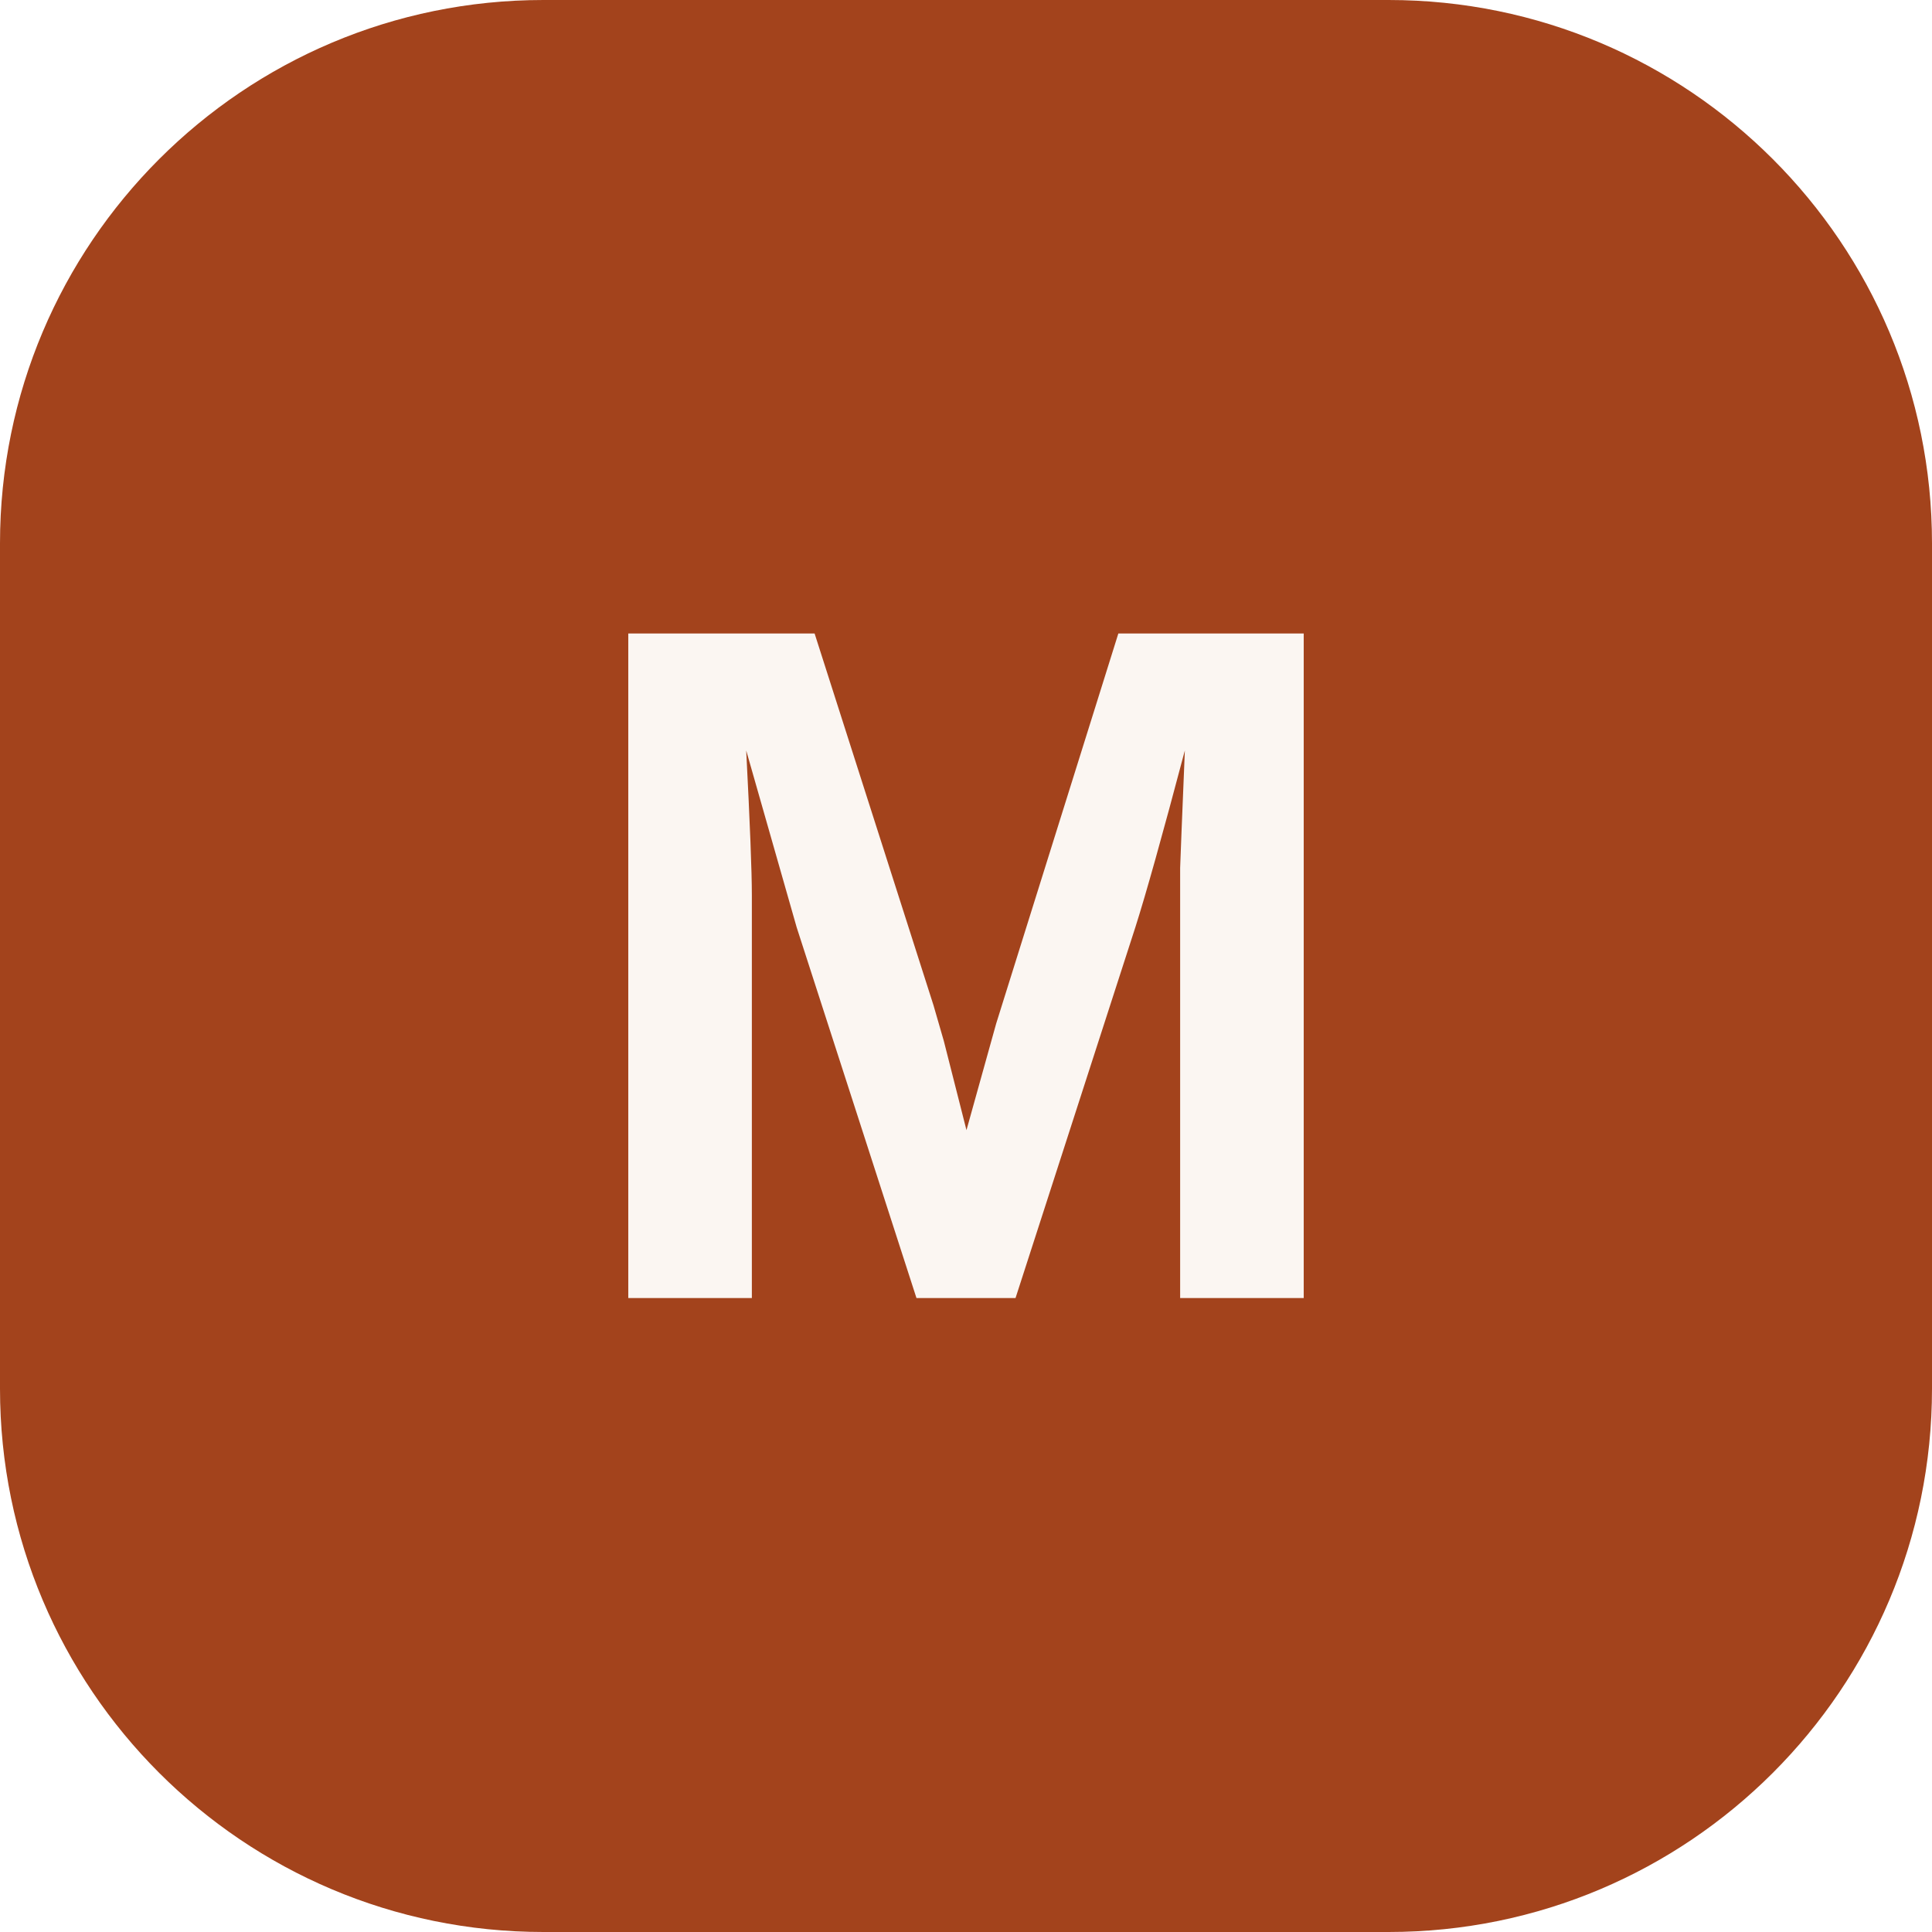
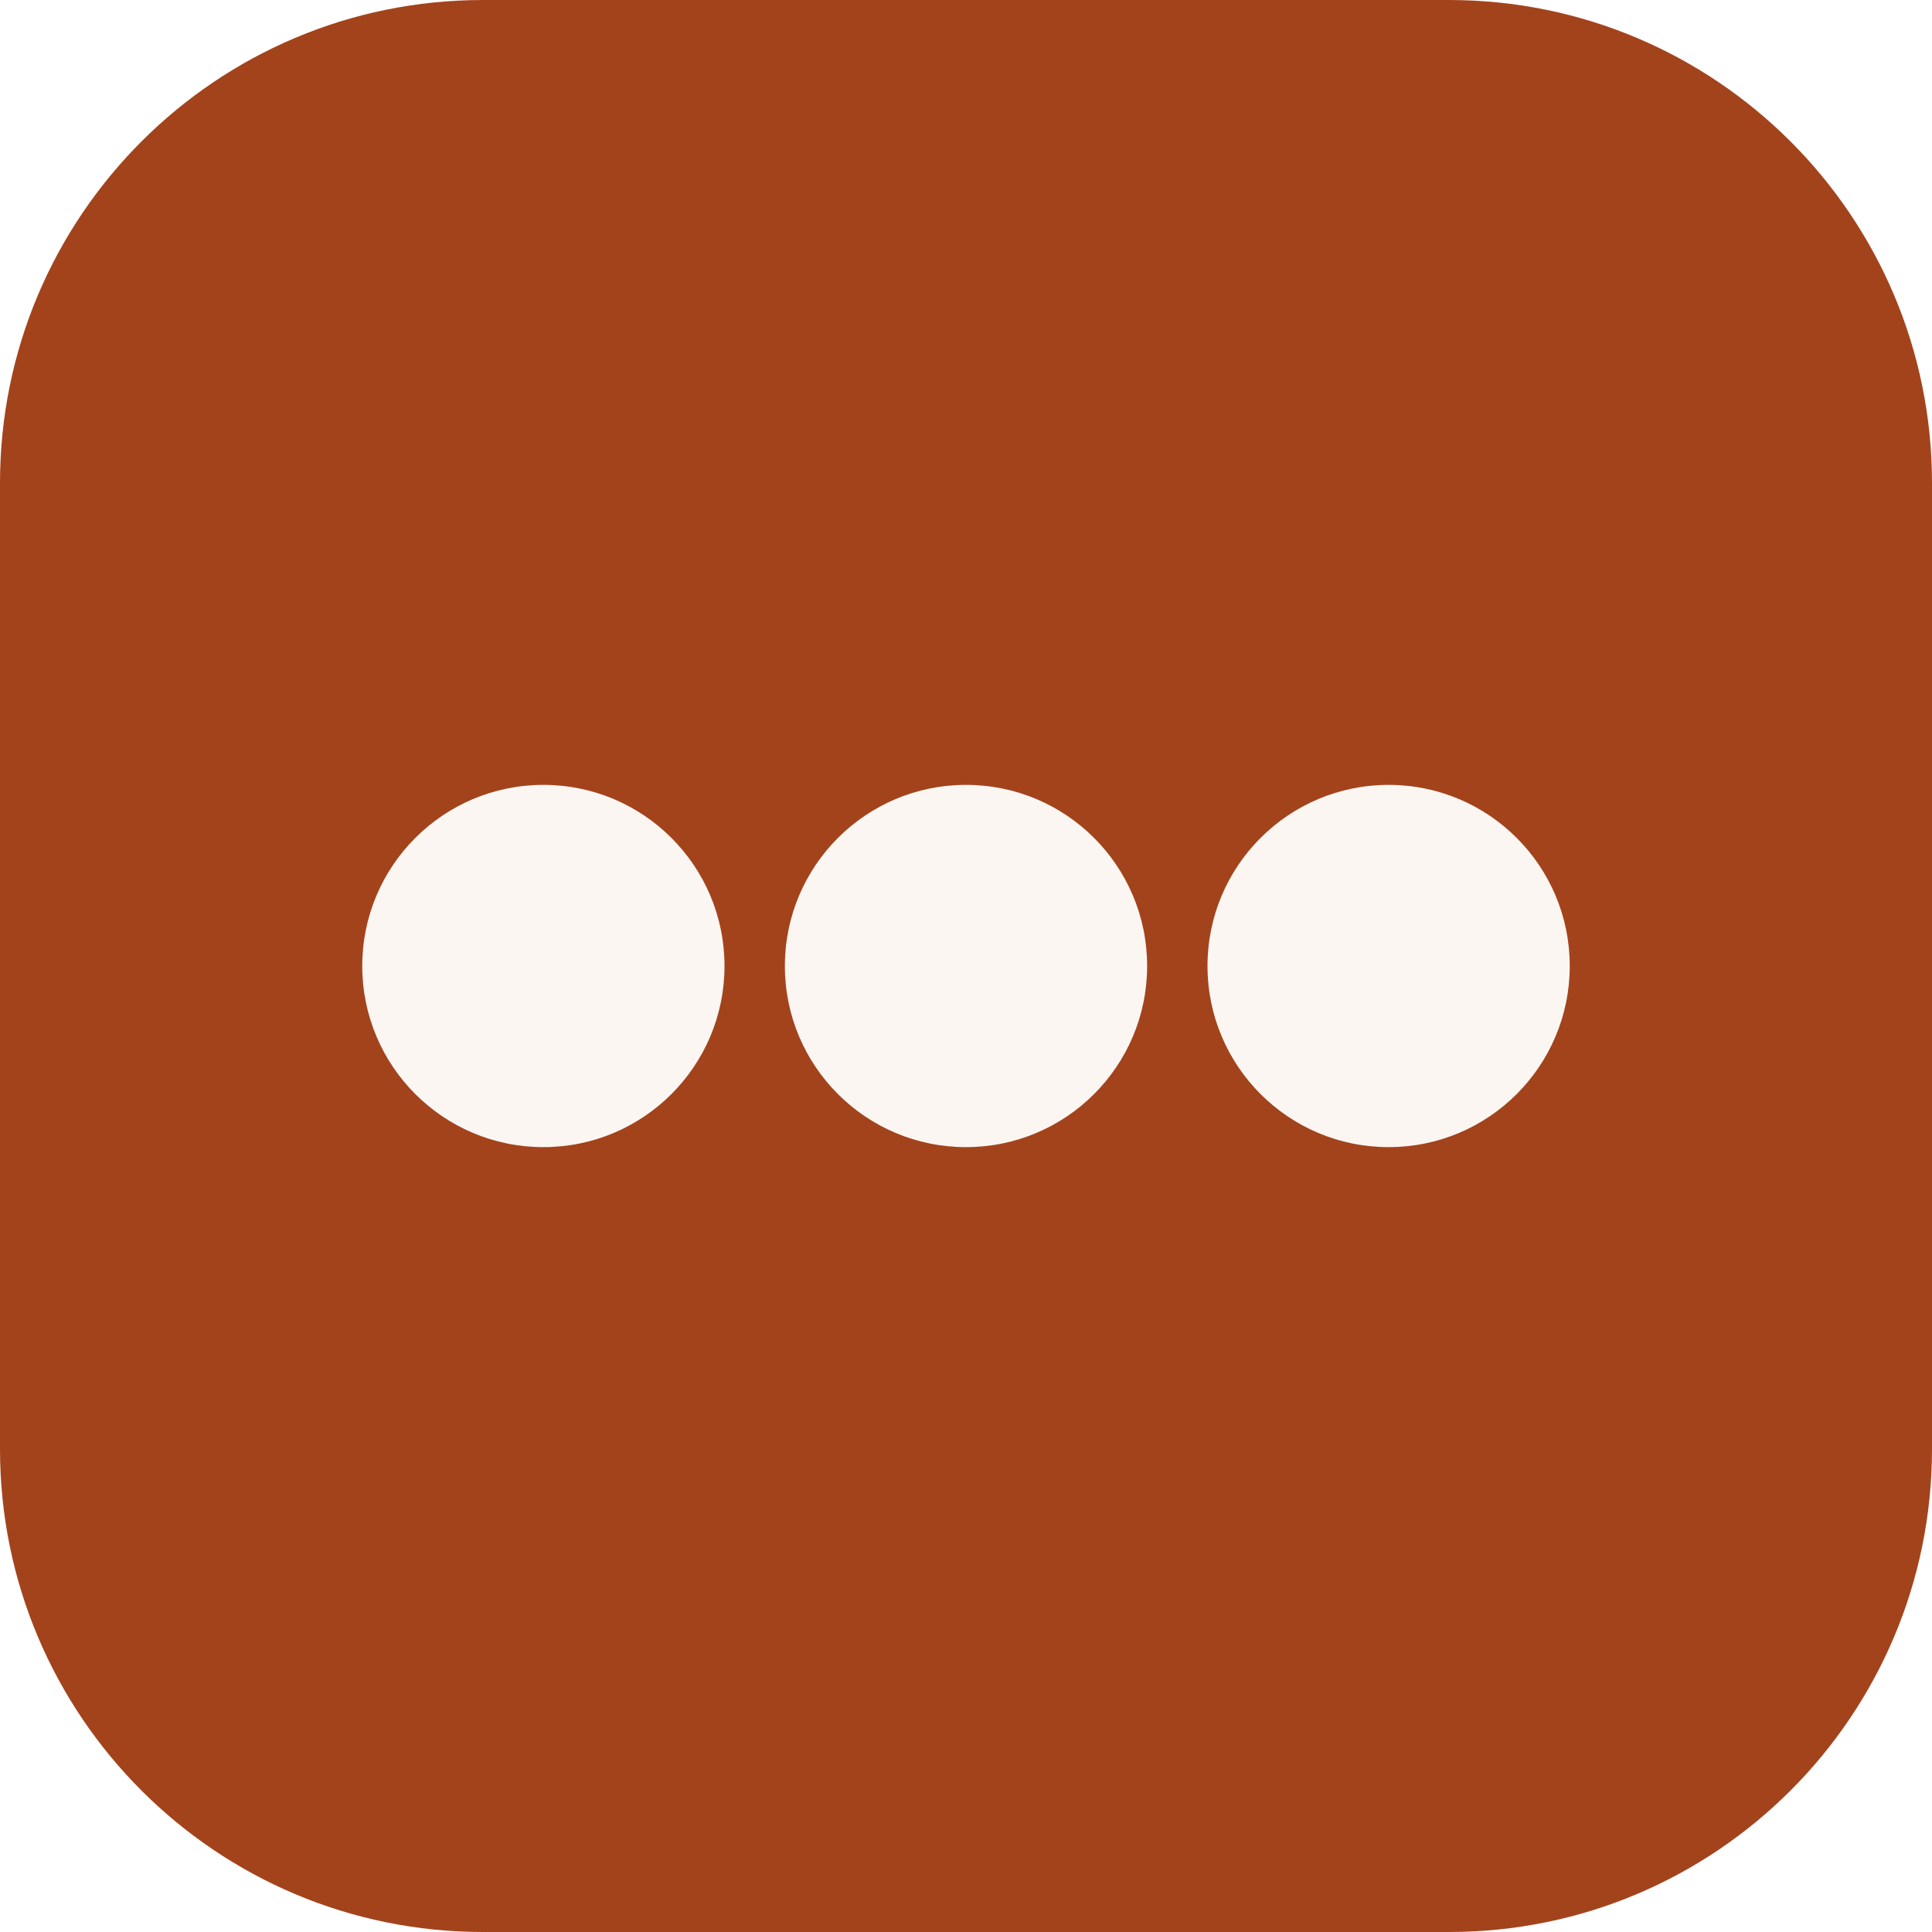
<svg xmlns="http://www.w3.org/2000/svg" viewBox="0 0 64 64">
-   <rect width="64" height="64" rx="18" fill="#A3431C" />
-   <text x="32" y="43" text-anchor="middle" font-family="Arial, sans-serif" font-size="32" font-weight="700" fill="#FBF6F2">M</text>
+   <rect width="64" height="64" rx="16" fill="#A3431C" />
+   <circle cx="18" cy="32" r="6" fill="#FBF6F2" />
+   <circle cx="32" cy="32" r="6" fill="#FBF6F2" />
+   <circle cx="46" cy="32" r="6" fill="#FBF6F2" />
</svg>
